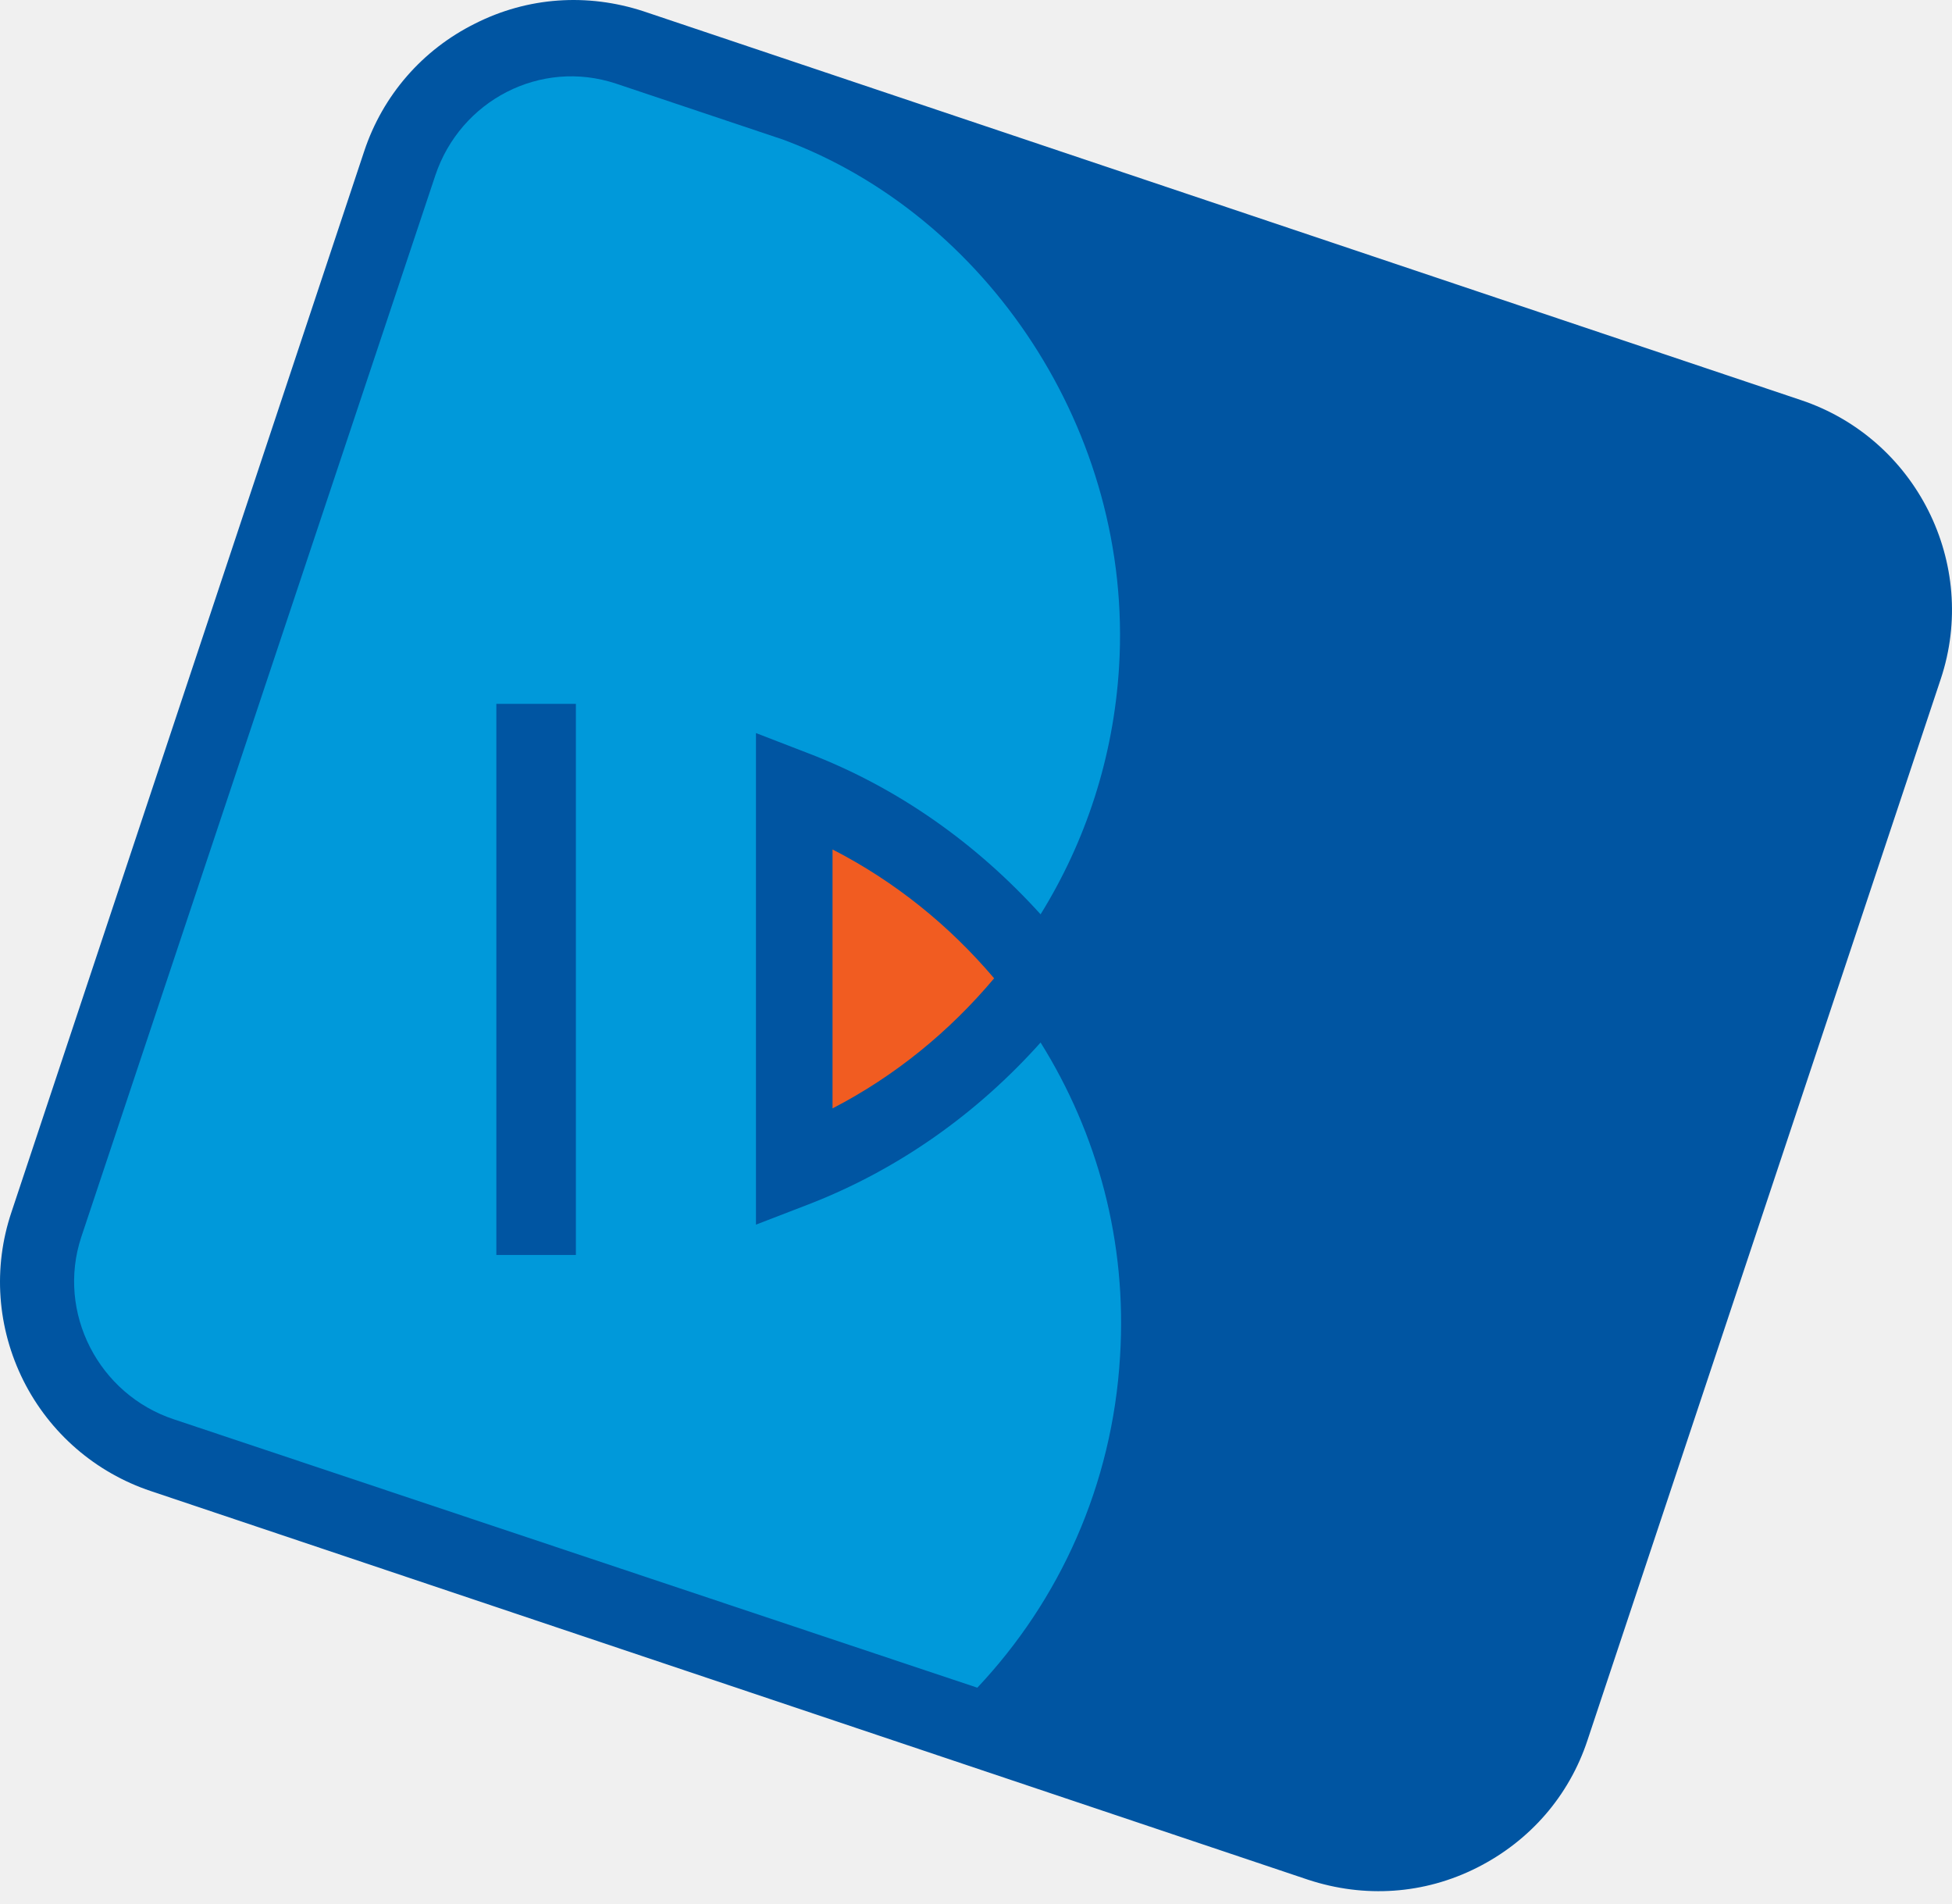
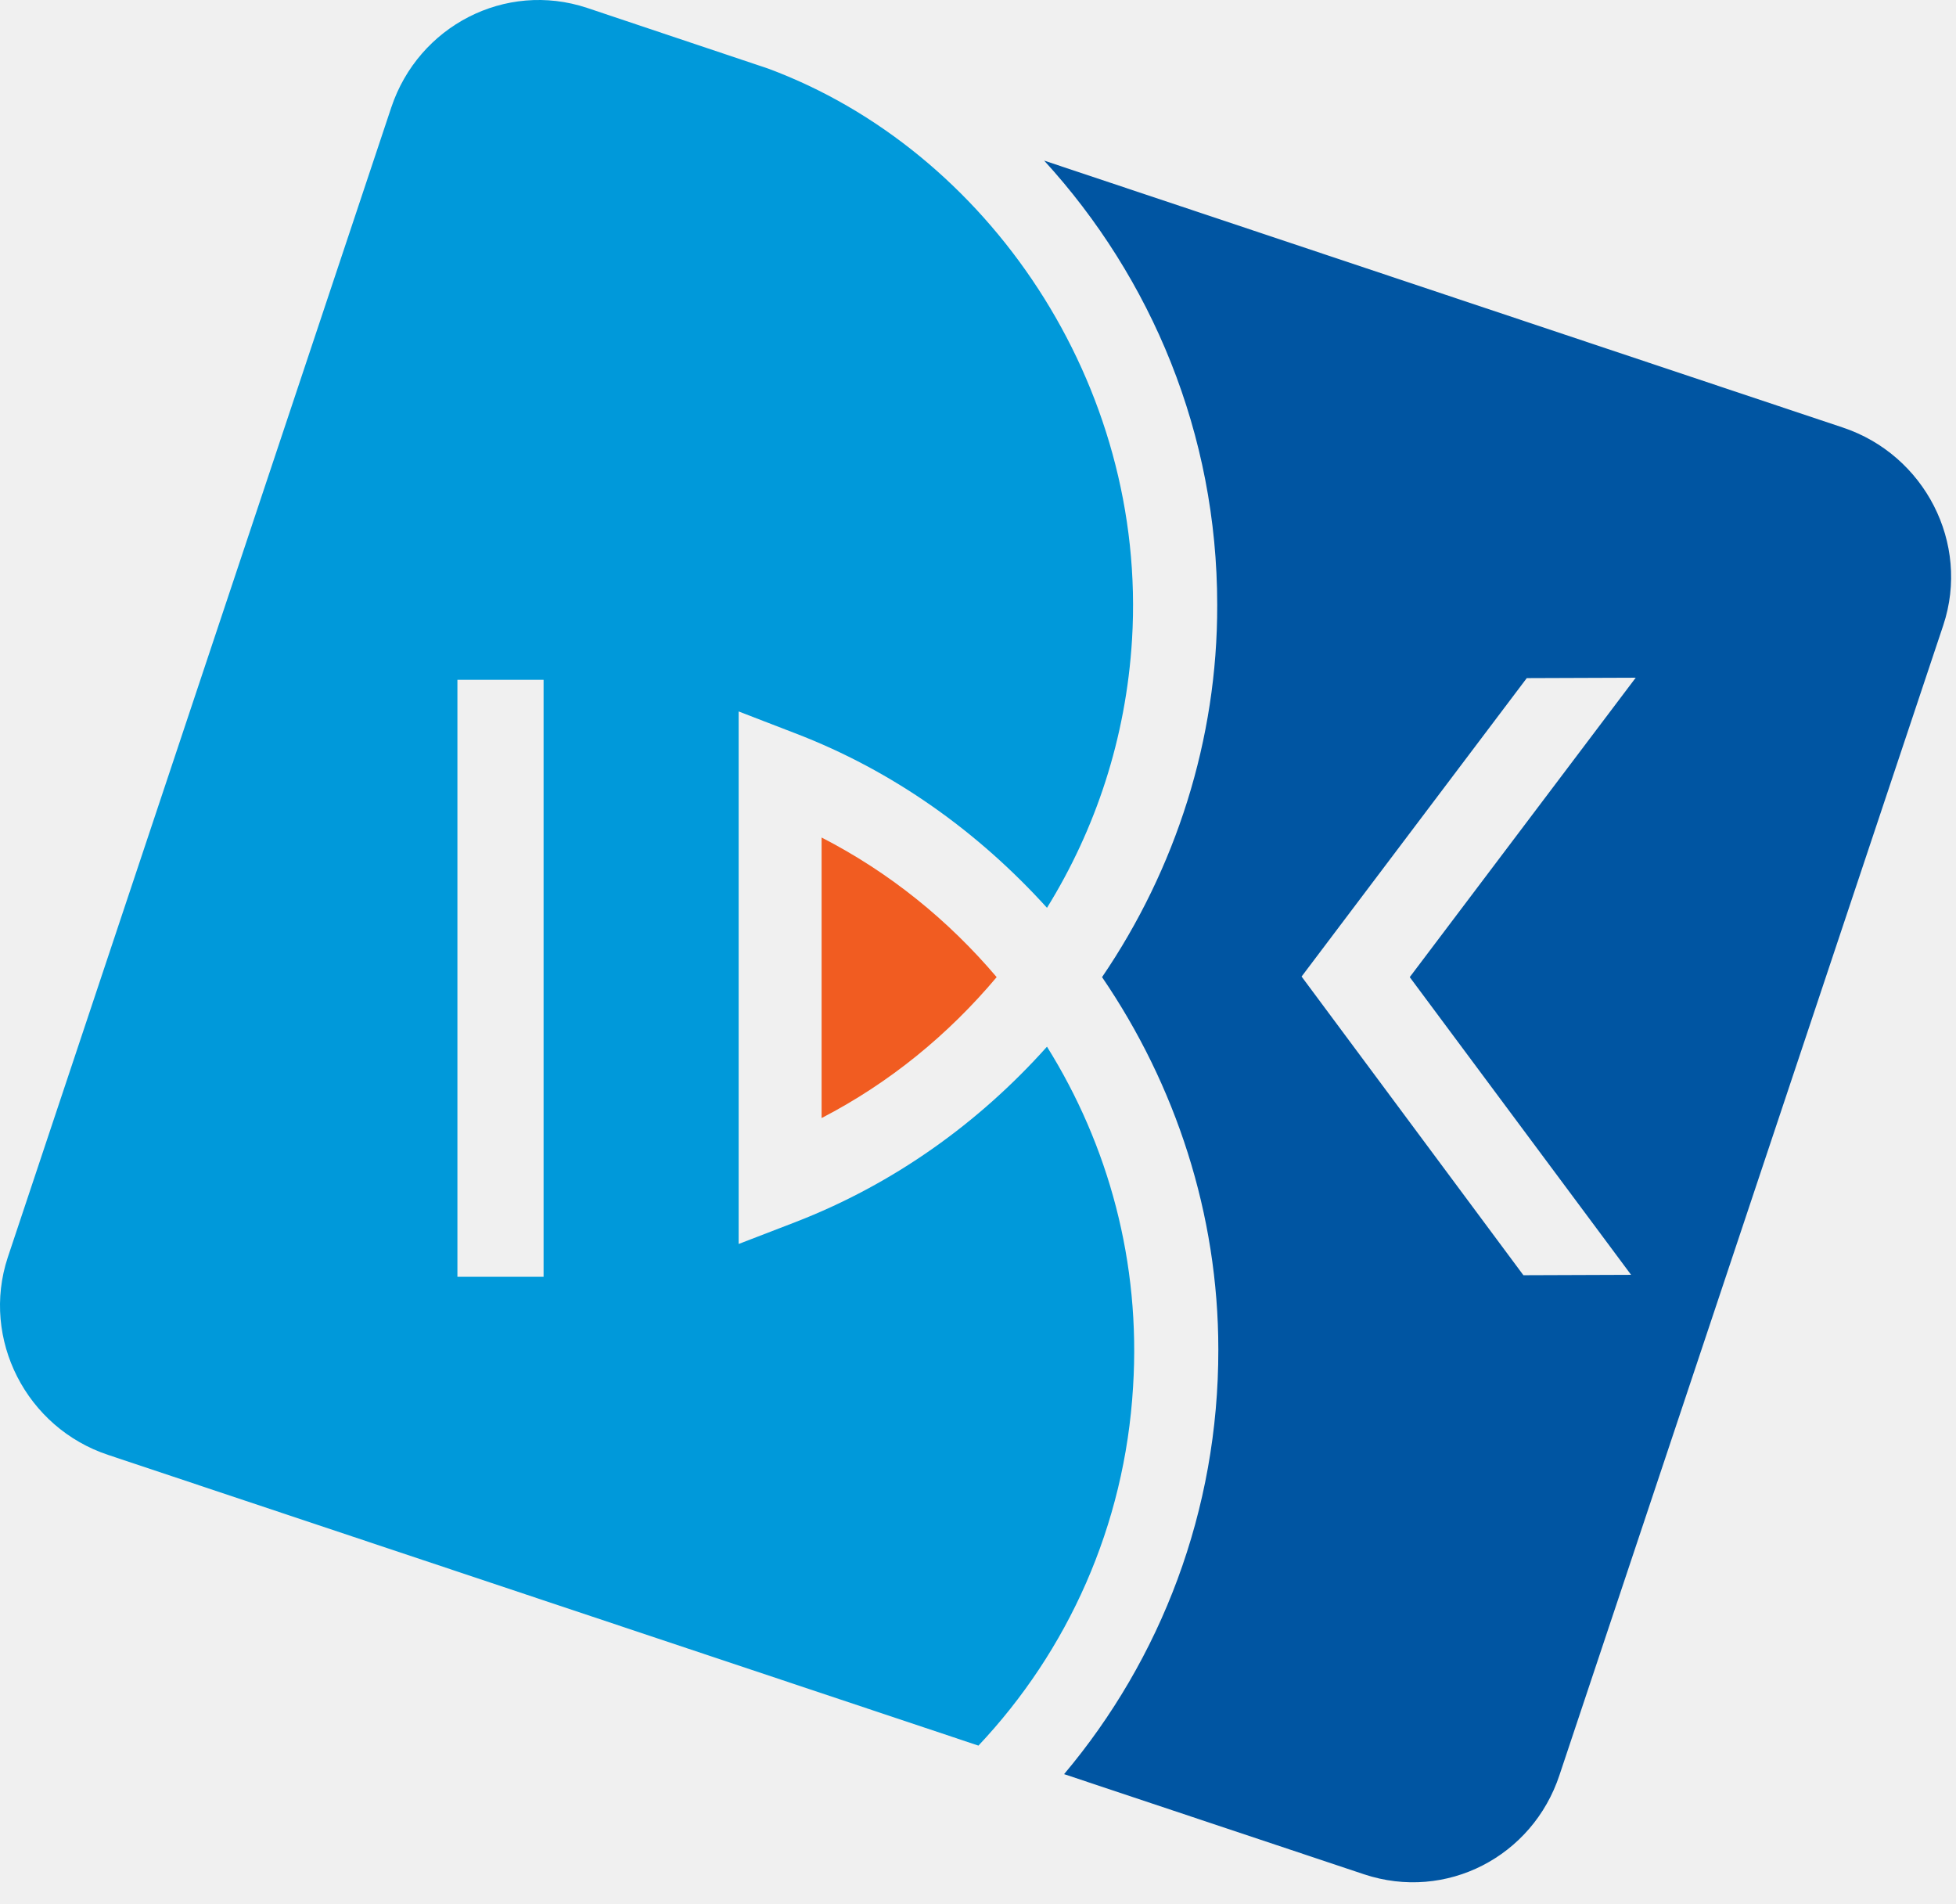
- <svg xmlns="http://www.w3.org/2000/svg" width="80" height="78" viewBox="0 0 80 78" fill="none">
+ <svg xmlns="http://www.w3.org/2000/svg" width="74" height="72" viewBox="0 0 74 72" fill="none">
  <g clip-path="url(#clip0_3802_8337)">
-     <path d="M19.466 0.968C17.31 2.04 15.687 3.907 14.927 6.194L0.469 49.669C-0.297 51.947 -0.119 54.414 0.963 56.577C2.043 58.723 3.913 60.339 6.186 61.098L53.612 77.022C55.927 77.782 58.369 77.618 60.528 76.53C62.697 75.438 64.307 73.592 65.063 71.299L79.536 27.831C81.114 23.106 78.532 17.968 73.802 16.391L26.372 0.462C24.066 -0.291 21.623 -0.124 19.466 0.968Z" fill="#0055A2" />
-     <path d="M42.647 42.717C40.068 45.601 36.85 47.91 33.139 49.348L30.982 50.179V30.037L33.105 30.857C36.834 32.281 40.054 34.601 42.647 37.464C44.487 34.491 45.636 31.054 45.864 27.321C46.45 17.651 40.398 8.8 32.092 5.72L25.247 3.426C22.152 2.399 18.87 4.111 17.841 7.188L3.33 50.689C2.311 53.779 4.038 57.14 7.136 58.16L40.054 69.153C43.421 65.582 45.592 60.856 45.904 55.576C46.197 50.874 44.973 46.441 42.647 42.717ZM23.602 51.421H20.342V28.84H23.602V51.421Z" fill="#0099DA" />
-     <path d="M40.743 40.086C38.91 37.926 36.692 36.127 34.12 34.806V45.416C36.692 44.086 38.919 42.257 40.743 40.086Z" fill="#F15C21" />
-     <path d="M72.752 19.297L42.54 9.202C46.6 13.641 49.087 19.535 49.087 26.005C49.101 31.107 47.508 36.007 44.73 40.086C47.514 44.161 49.129 49.055 49.129 54.165C49.14 60.271 46.951 65.887 43.294 70.232L54.644 74.021C57.744 75.051 61.019 73.356 62.038 70.26L76.558 26.773C77.583 23.679 75.849 20.328 72.752 19.297ZM64.745 51.346L60.671 51.361L52.279 40.064L60.798 28.776L64.92 28.762L56.371 40.086L64.745 51.346Z" fill="#0055A2" />
+     <path d="M39.61 39.59C37.031 42.474 33.813 44.783 30.102 46.221L27.945 47.052V26.91L30.068 27.729C33.797 29.153 37.017 31.474 39.61 34.337C41.45 31.364 42.599 27.927 42.827 24.194C43.413 14.524 37.361 5.673 29.055 2.592L22.21 0.298C19.115 -0.728 15.833 0.983 14.804 4.061L0.293 47.562C-0.726 50.652 1.001 54.013 4.099 55.033L37.017 66.026C40.384 62.455 42.555 57.729 42.867 52.449C43.16 47.747 41.936 43.314 39.61 39.59ZM20.565 48.294H17.305V25.713H20.565V48.294Z" fill="#0099DA" />
+     <path d="M37.706 36.959C35.873 34.799 33.655 33 31.083 31.678V42.289C33.655 40.959 35.882 39.13 37.706 36.959Z" fill="#F15C21" />
+     <path d="M69.716 16.17L39.503 6.075C43.563 10.514 46.05 16.408 46.05 22.878C46.064 27.98 44.472 32.88 41.693 36.959C44.477 41.034 46.092 45.928 46.092 51.037C46.103 57.144 43.914 62.76 40.257 67.105L51.607 70.894C54.707 71.924 57.982 70.229 59.001 67.133L73.52 23.645C74.546 20.552 72.812 17.2 69.716 16.17ZM61.708 48.219L57.634 48.234L49.242 36.937L57.761 25.649L61.883 25.634L53.334 36.959L61.708 48.219Z" fill="#0055A2" />
  </g>
  <defs>
    <clipPath id="clip0_3802_8337">
-       <rect width="80" height="77.491" fill="white" />
+       <rect width="73.816" height="71.195" fill="white" />
    </clipPath>
  </defs>
</svg>
